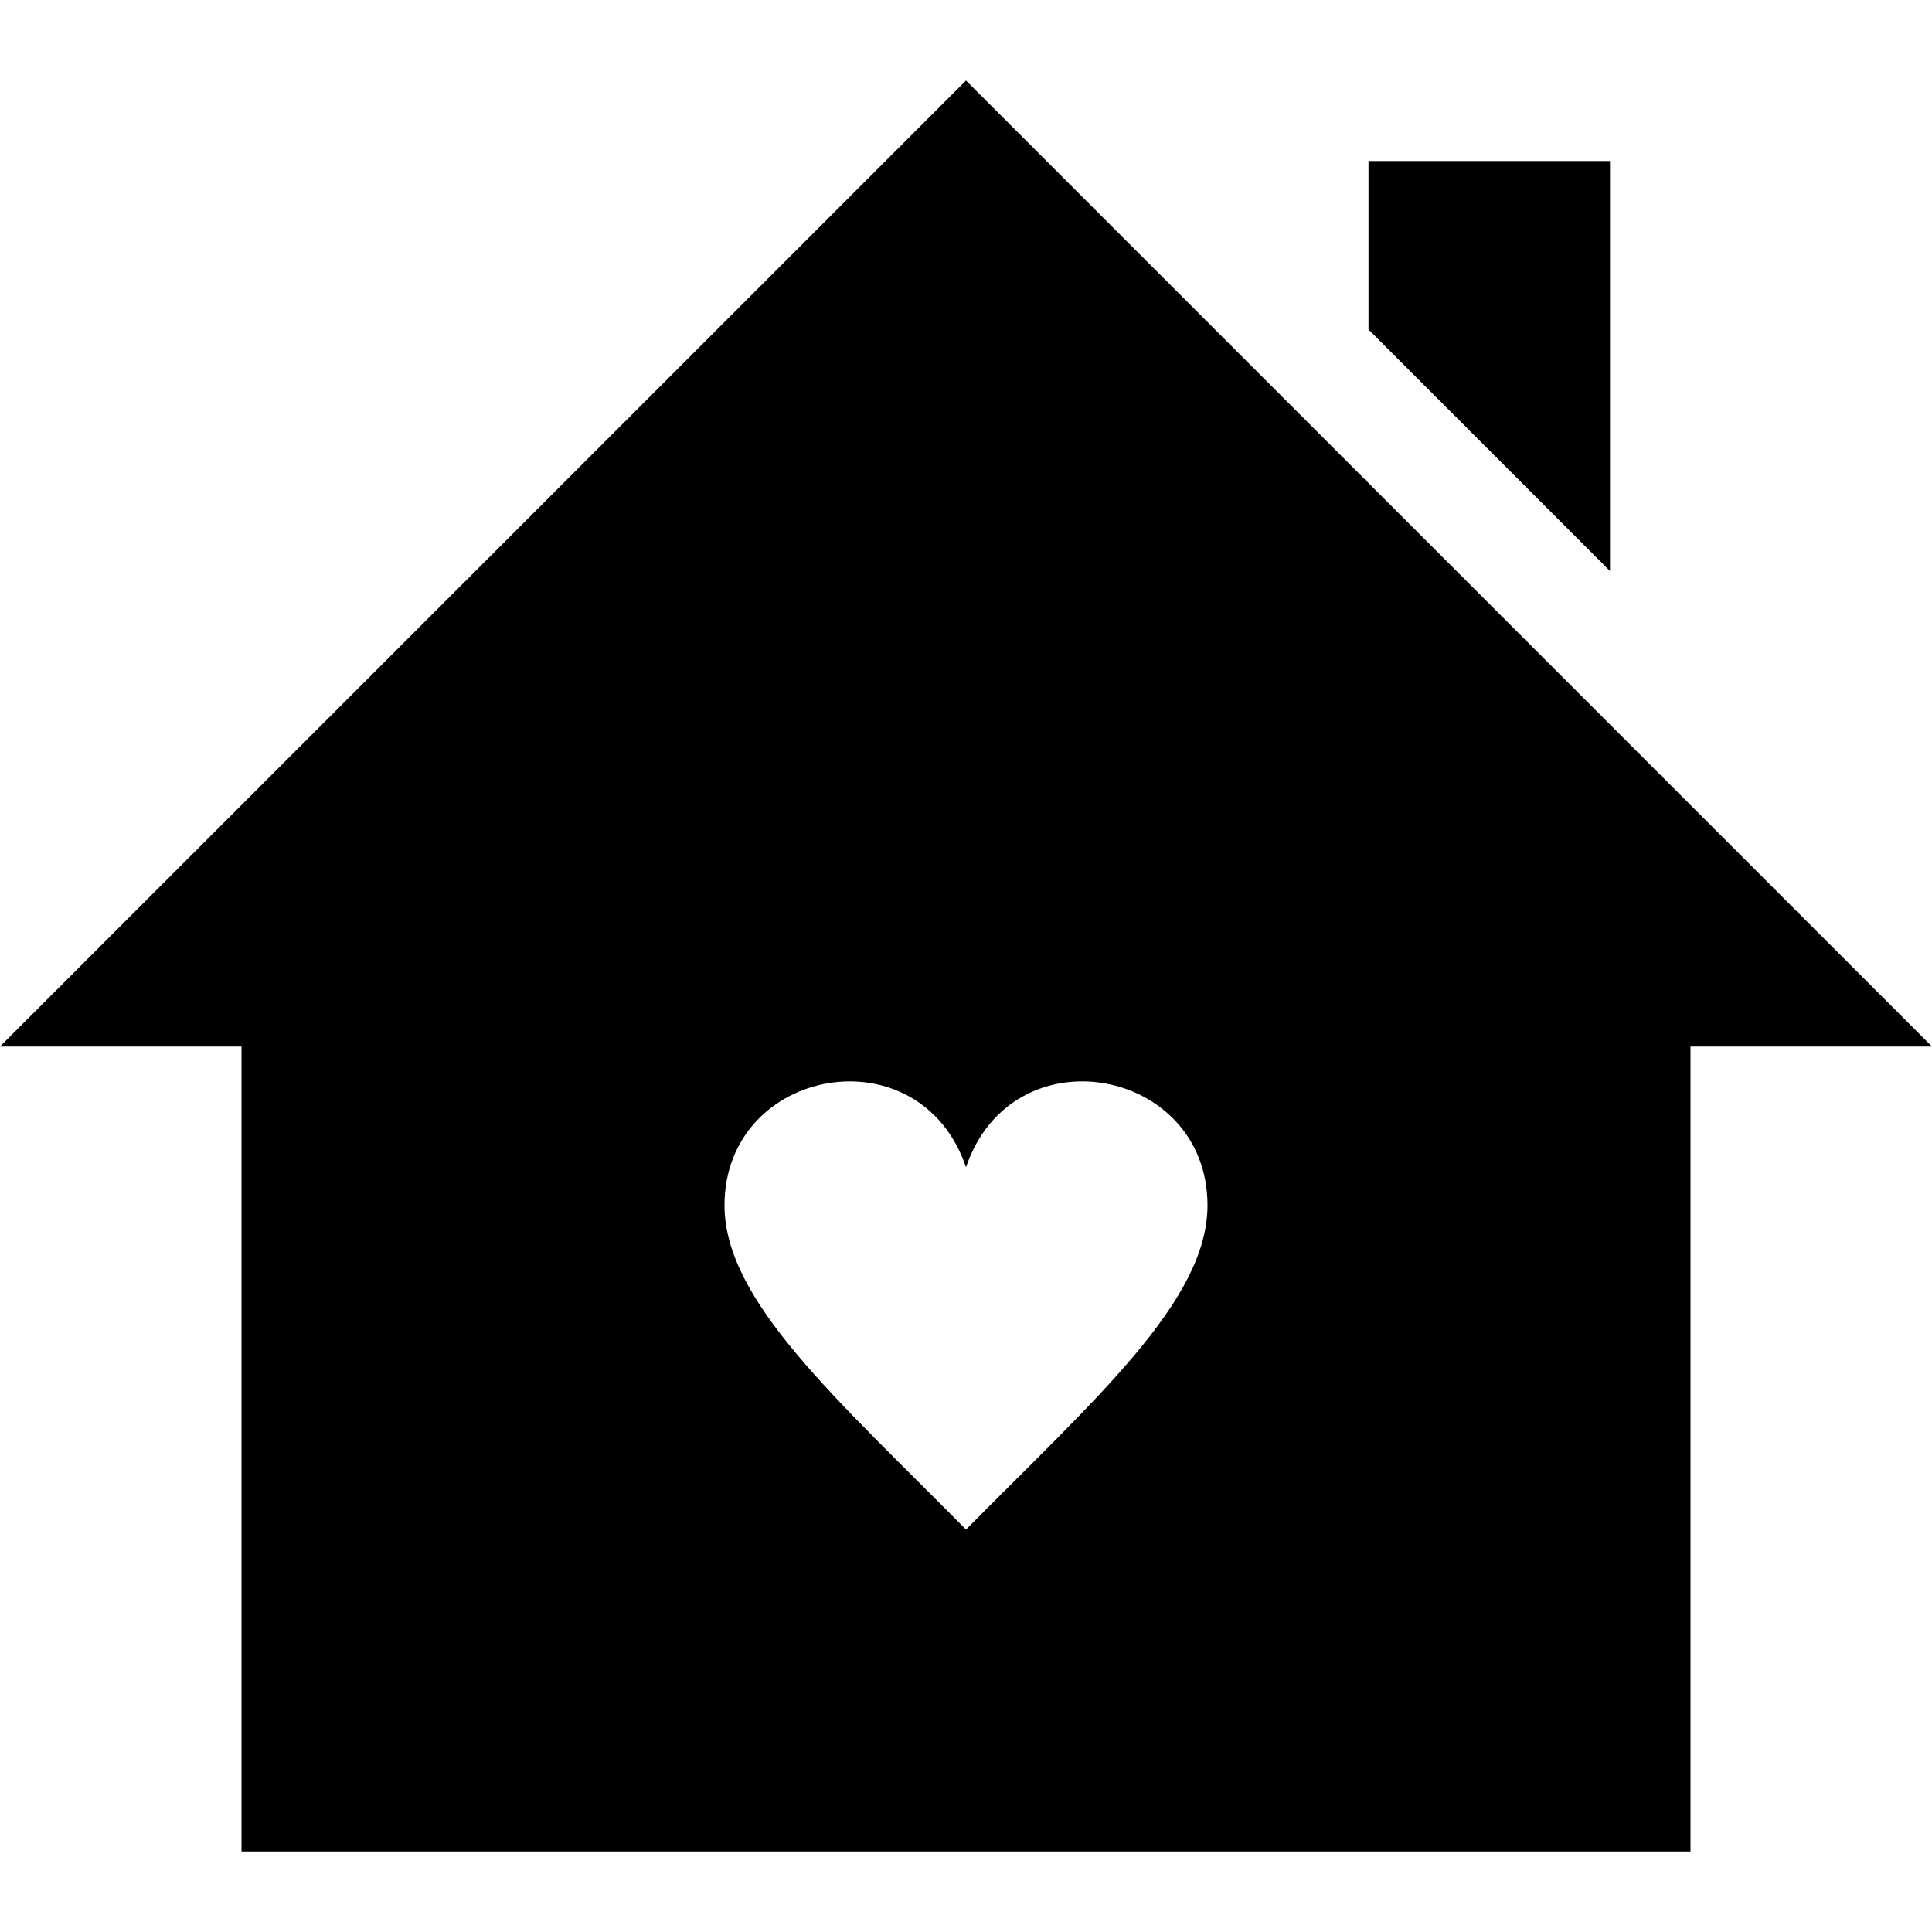
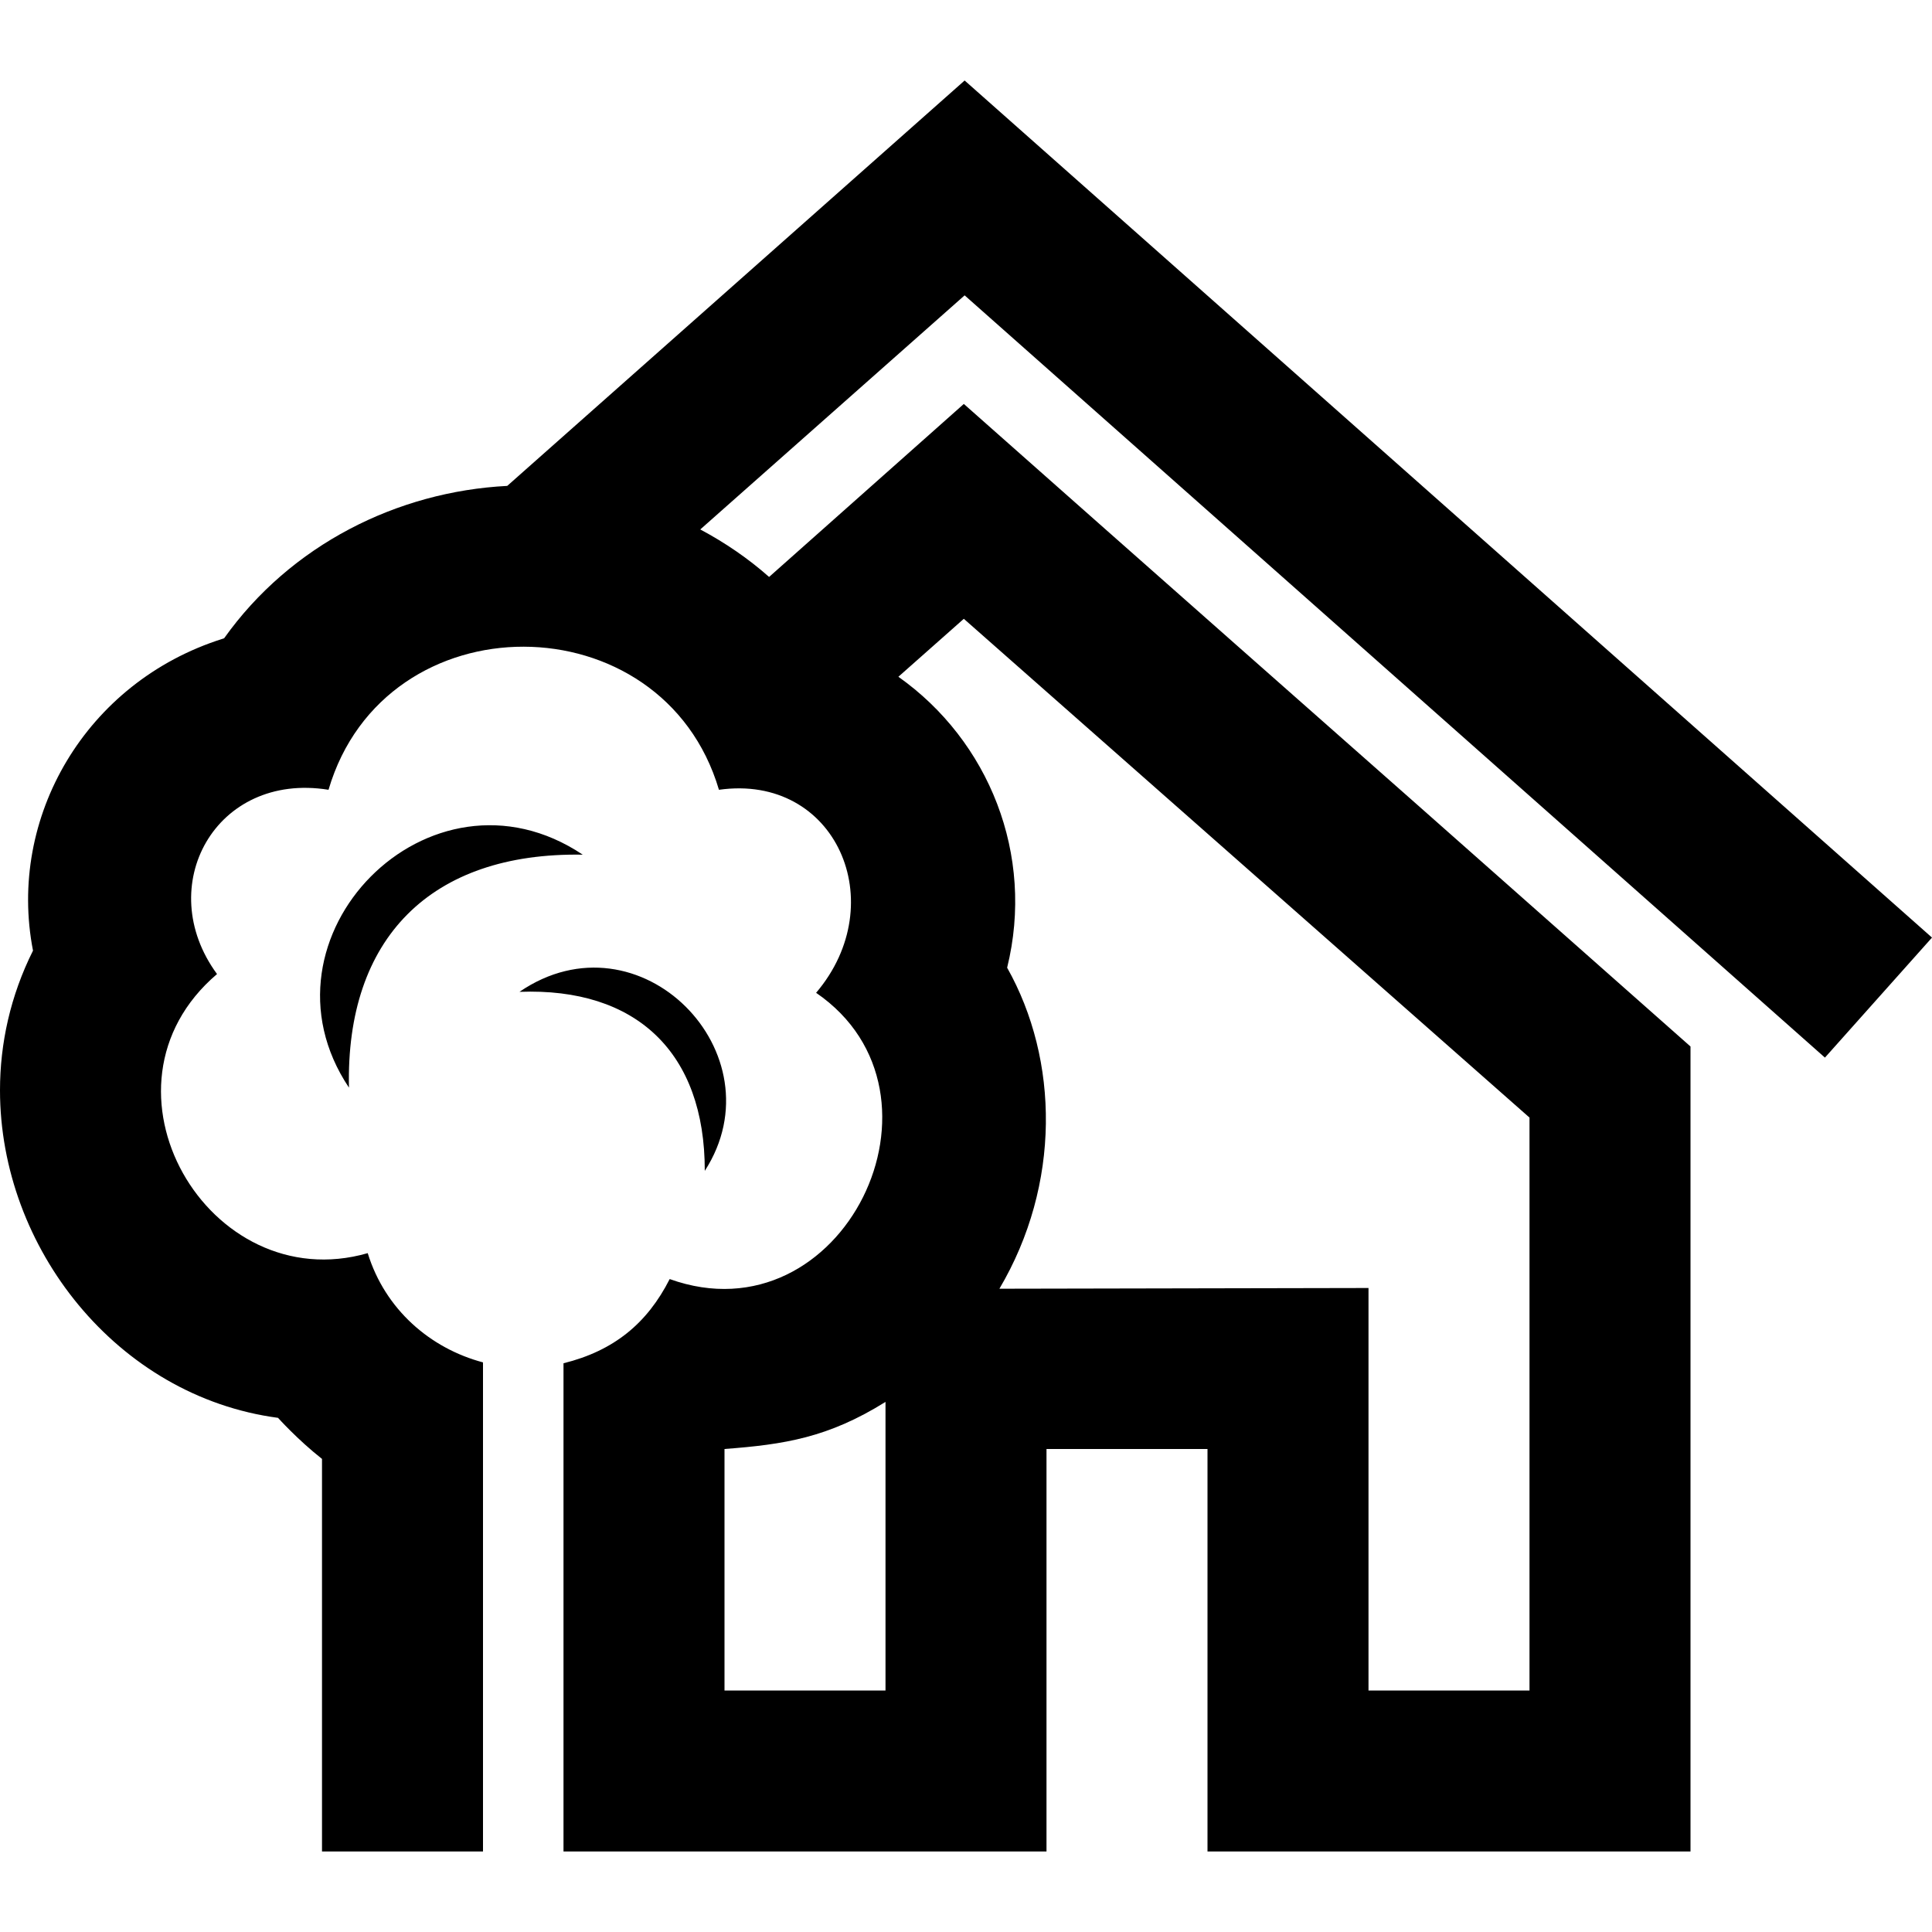
- <svg xmlns="http://www.w3.org/2000/svg" width="24" height="24" viewBox="0 0 24 24">
-   <path d="M12 1l-12 12h3v10h18v-10h3l-12-12zm0 18c-1.607-1.626-3-2.84-3-4.027 0-1.721 2.427-2.166 3-.473.574-1.695 3-1.246 3 .473 0 1.187-1.393 2.402-3 4.027zm8-11.907l-3-3v-2.093h3v5.093z" />
+ <svg xmlns="http://www.w3.org/2000/svg" width="24" height="24" fill-rule="evenodd" clip-rule="evenodd">
+   <path d="M13 23h-6v-6.065c.626-.155 1.04-.496 1.319-1.046 2.152.773 3.647-2.303 1.819-3.556.949-1.116.245-2.727-1.207-2.522-.698-2.361-4.151-2.379-4.85 0-1.405-.227-2.186 1.199-1.385 2.289-1.648 1.404-.105 4.036 1.872 3.467.217.703.78 1.184 1.432 1.357v6.076h-2v-4.877c-.304-.239-.551-.515-.546-.51-2.001-.266-3.454-2.114-3.454-4.069 0-.583.129-1.173.41-1.735-.322-1.653.654-3.337 2.356-3.874l.018-.006c.827-1.162 2.152-1.823 3.517-1.893l5.682-5.036 12.017 10.647-1.33 1.491-10.687-9.469-3.284 2.908c.308.164.595.36.855.59l2.419-2.149c1.126.998 2.255 1.995 3.384 2.993l2.258 1.994 3.385 2.995v10h-6v-5h-2v5zm-2-5.585c-.713.445-1.259.529-2 .585v3h2v-3.585zm1.415-1.406l4.585-.009v5h2v-7.117l-7.027-6.196-.813.72c1.124.795 1.697 2.21 1.351 3.614.646 1.147.669 2.693-.096 3.988m-5.962-3.688c1.495-1.022 3.241.769 2.302 2.224.002-1.472-.852-2.279-2.302-2.224m-2.118 1.19c-1.247-1.865 1.004-4.164 2.904-2.894-1.892-.032-2.946 1.043-2.904 2.894" />
</svg>
